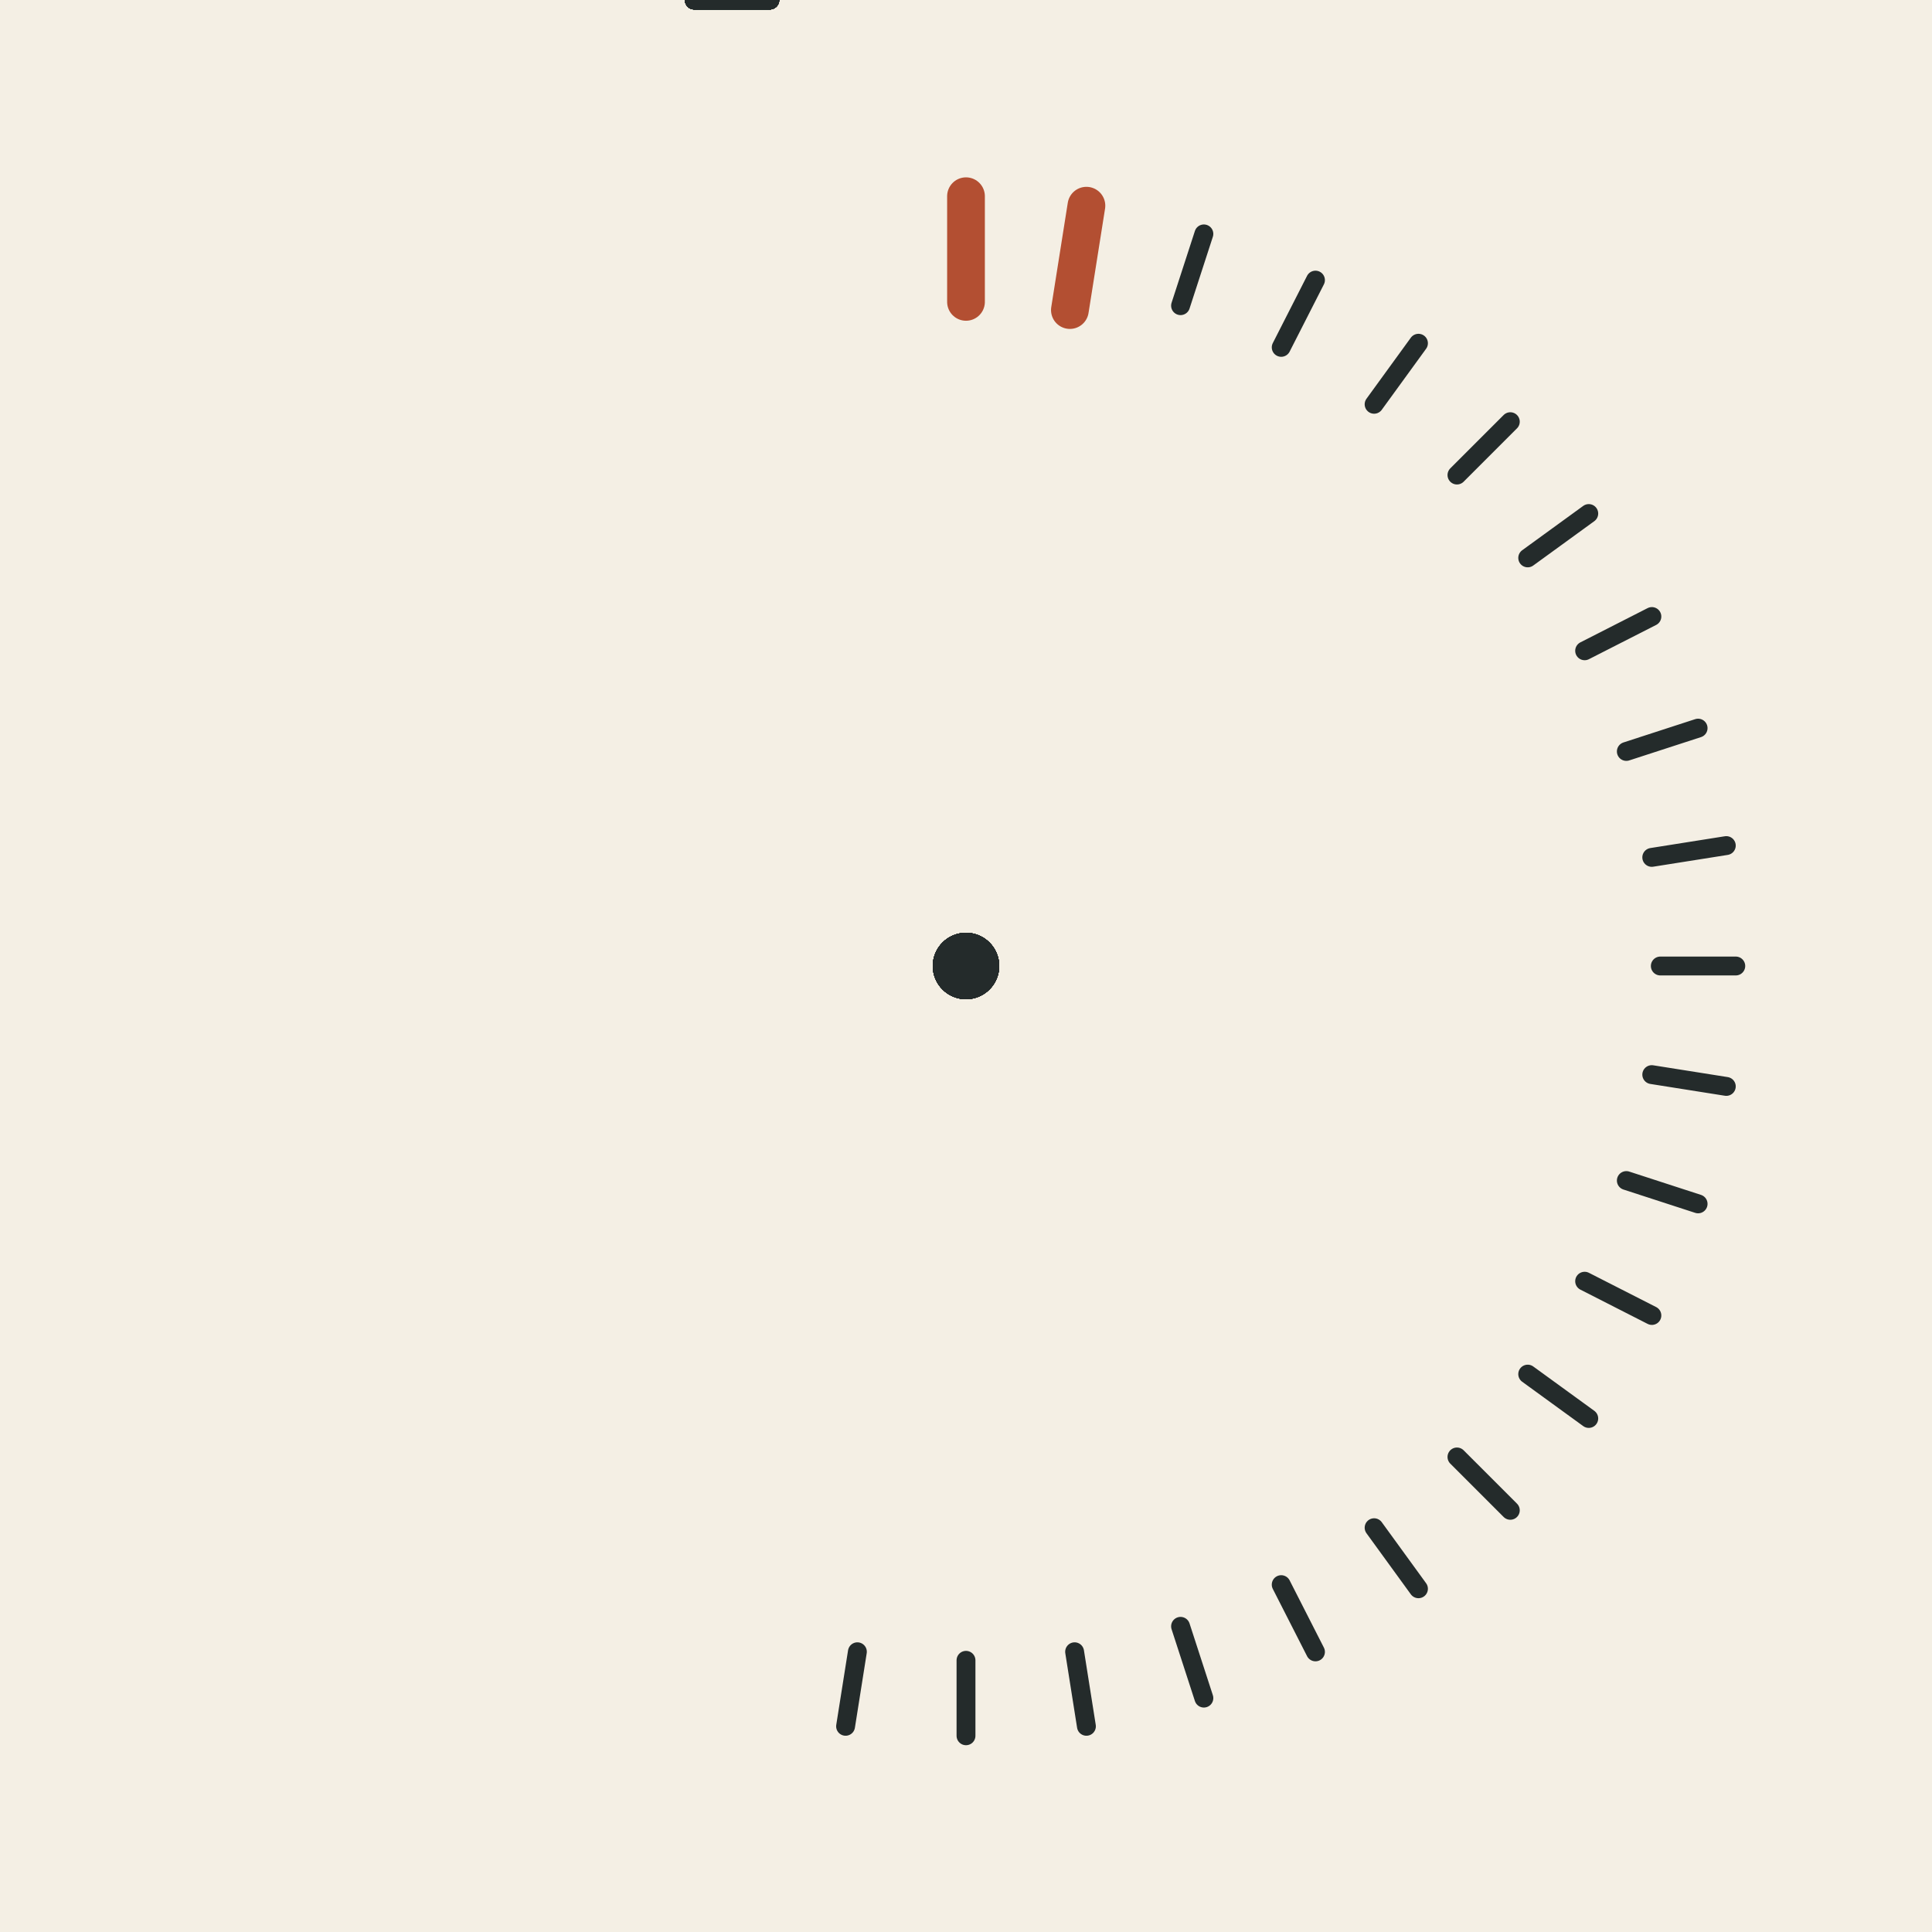
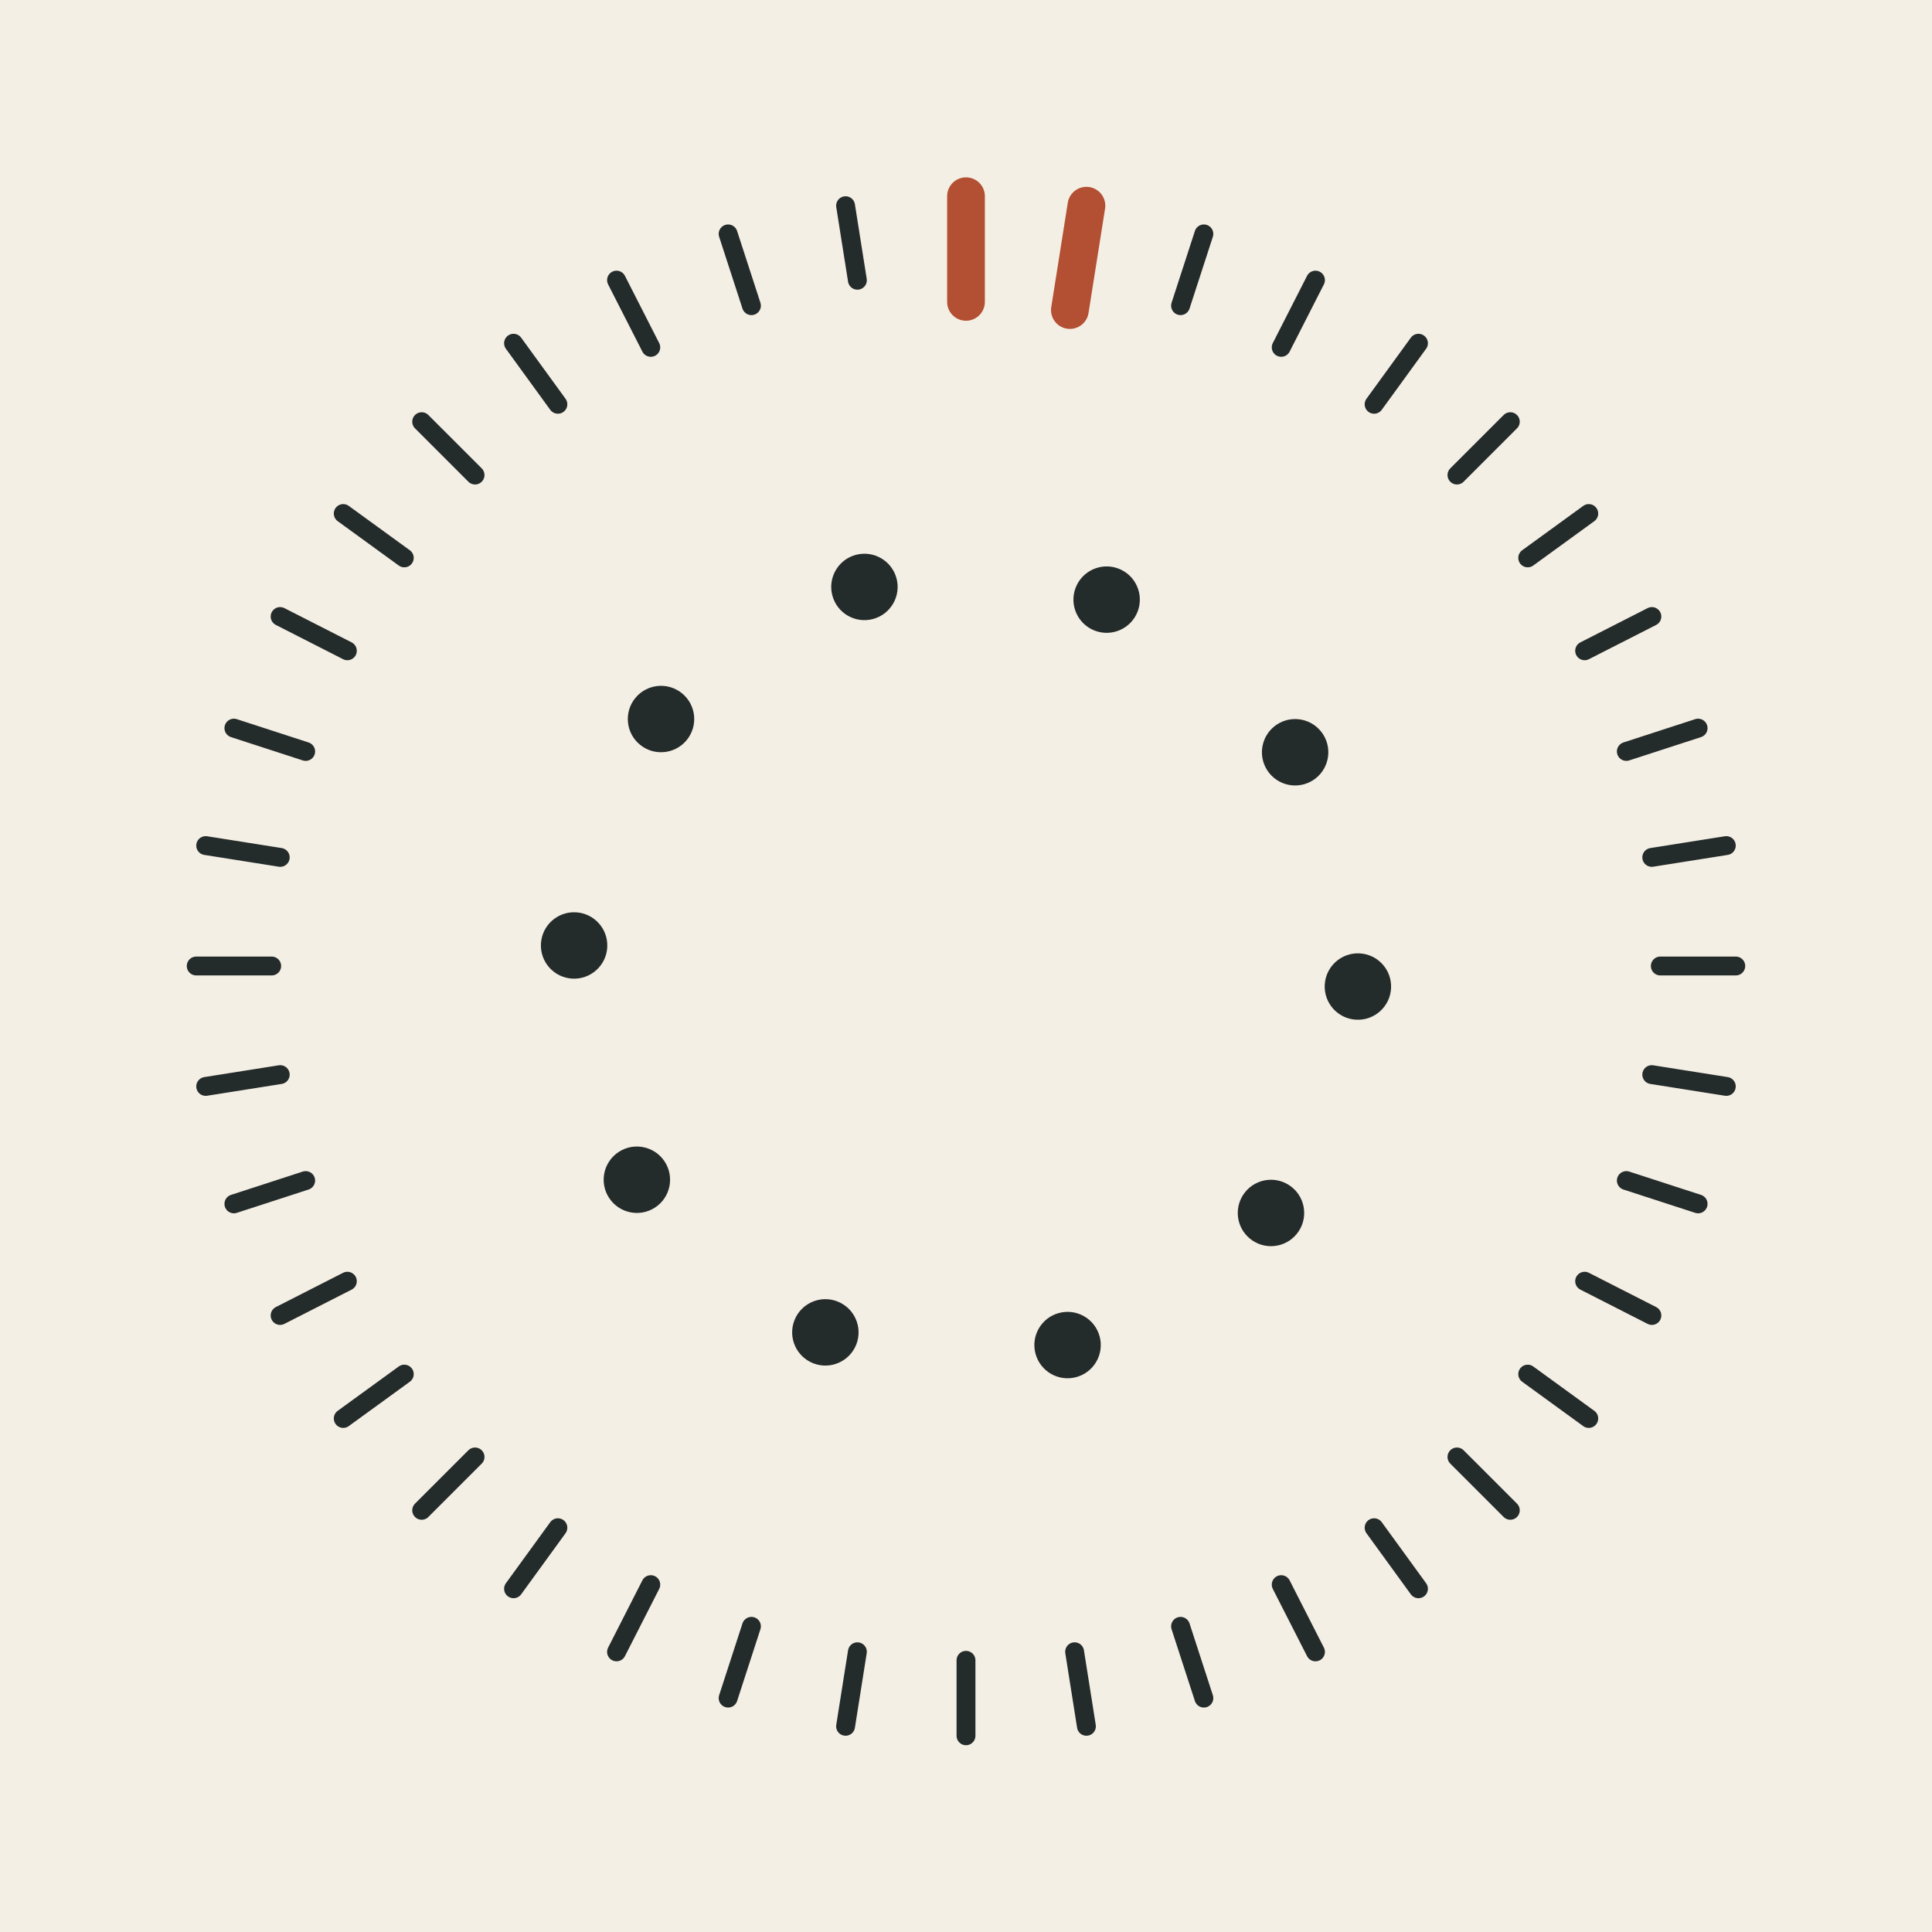
<svg xmlns="http://www.w3.org/2000/svg" width="512" height="512" viewBox="0 0 512 512">
  <rect width="512" height="512" fill="#F4EFE4" />
  <g id="ticks" stroke-linecap="round" data-count="40">
    <line id="tick-1" class="tick closed" x1="176" y1="0" x2="204" y2="0" stroke="#B34F32" stroke-width="10" transform="translate(256 256) rotate(-90)" />
    <line id="tick-2" class="tick closed" x1="176" y1="0" x2="204" y2="0" stroke="#B34F32" stroke-width="10" transform="translate(256 256) rotate(-81)" />
    <line id="tick-3" class="tick open" x1="184" y1="0" x2="204" y2="0" stroke="#242B2B" stroke-width="5" transform="translate(256 256) rotate(-72)" />
    <line id="tick-4" class="tick open" x1="184" y1="0" x2="204" y2="0" stroke="#242B2B" stroke-width="5" transform="translate(256 256) rotate(-63)" />
    <line id="tick-5" class="tick open" x1="184" y1="0" x2="204" y2="0" stroke="#242B2B" stroke-width="5" transform="translate(256 256) rotate(-54)" />
    <line id="tick-6" class="tick open" x1="184" y1="0" x2="204" y2="0" stroke="#242B2B" stroke-width="5" transform="translate(256 256) rotate(-45)" />
    <line id="tick-7" class="tick open" x1="184" y1="0" x2="204" y2="0" stroke="#242B2B" stroke-width="5" transform="translate(256 256) rotate(-36)" />
    <line id="tick-8" class="tick open" x1="184" y1="0" x2="204" y2="0" stroke="#242B2B" stroke-width="5" transform="translate(256 256) rotate(-27)" />
    <line id="tick-9" class="tick open" x1="184" y1="0" x2="204" y2="0" stroke="#242B2B" stroke-width="5" transform="translate(256 256) rotate(-18)" />
    <line id="tick-10" class="tick open" x1="184" y1="0" x2="204" y2="0" stroke="#242B2B" stroke-width="5" transform="translate(256 256) rotate(-9)" />
    <line id="tick-11" class="tick open" x1="184" y1="0" x2="204" y2="0" stroke="#242B2B" stroke-width="5" transform="translate(256 256) rotate(0)" />
    <line id="tick-12" class="tick open" x1="184" y1="0" x2="204" y2="0" stroke="#242B2B" stroke-width="5" transform="translate(256 256) rotate(9)" />
    <line id="tick-13" class="tick open" x1="184" y1="0" x2="204" y2="0" stroke="#242B2B" stroke-width="5" transform="translate(256 256) rotate(18)" />
    <line id="tick-14" class="tick open" x1="184" y1="0" x2="204" y2="0" stroke="#242B2B" stroke-width="5" transform="translate(256 256) rotate(27)" />
    <line id="tick-15" class="tick open" x1="184" y1="0" x2="204" y2="0" stroke="#242B2B" stroke-width="5" transform="translate(256 256) rotate(36)" />
    <line id="tick-16" class="tick open" x1="184" y1="0" x2="204" y2="0" stroke="#242B2B" stroke-width="5" transform="translate(256 256) rotate(45)" />
    <line id="tick-17" class="tick open" x1="184" y1="0" x2="204" y2="0" stroke="#242B2B" stroke-width="5" transform="translate(256 256) rotate(54)" />
    <line id="tick-18" class="tick open" x1="184" y1="0" x2="204" y2="0" stroke="#242B2B" stroke-width="5" transform="translate(256 256) rotate(63)" />
    <line id="tick-19" class="tick open" x1="184" y1="0" x2="204" y2="0" stroke="#242B2B" stroke-width="5" transform="translate(256 256) rotate(72)" />
    <line id="tick-20" class="tick open" x1="184" y1="0" x2="204" y2="0" stroke="#242B2B" stroke-width="5" transform="translate(256 256) rotate(81)" />
    <line id="tick-21" class="tick open" x1="184" y1="0" x2="204" y2="0" stroke="#242B2B" stroke-width="5" transform="translate(256 256) rotate(90)" />
    <line id="tick-22" class="tick open" x1="184" y1="0" x2="204" y2="0" stroke="#242B2B" stroke-width="5" transform="translate(256 256) rotate(99)" />
-     <line id="tick-23" class="tick open" x1="184" y1="0" x2="204" y2="0" stroke="#242B2B" stroke-width="5" transform="translate(256 256) rotate([redacted])" />
-     <line id="tick-24" class="tick open" x1="184" y1="0" x2="204" y2="0" stroke="#242B2B" stroke-width="5" transform="translate(256 256) rotate([redacted])" />
-     <line id="tick-25" class="tick open" x1="184" y1="0" x2="204" y2="0" stroke="#242B2B" stroke-width="5" transform="translate(256 256) rotate([redacted])" />
-     <line id="tick-26" class="tick open" x1="184" y1="0" x2="204" y2="0" stroke="#242B2B" stroke-width="5" transform="translate(256 256) rotate([redacted])" />
-     <line id="tick-27" class="tick open" x1="184" y1="0" x2="204" y2="0" stroke="#242B2B" stroke-width="5" transform="translate(256 256) rotate([redacted])" />
-     <line id="tick-28" class="tick open" x1="184" y1="0" x2="204" y2="0" stroke="#242B2B" stroke-width="5" transform="translate(256 256) rotate([redacted])" />
-     <line id="tick-29" class="tick open" x1="184" y1="0" x2="204" y2="0" stroke="#242B2B" stroke-width="5" transform="translate(256 256) rotate([redacted])" />
-     <line id="tick-30" class="tick open" x1="184" y1="0" x2="204" y2="0" stroke="#242B2B" stroke-width="5" transform="translate(256 256) rotate([redacted])" />
-     <line id="tick-31" class="tick open" x1="184" y1="0" x2="204" y2="0" stroke="#242B2B" stroke-width="5" transform="translate(256 256) rotate([redacted])" />
-     <line id="tick-32" class="tick open" x1="184" y1="0" x2="204" y2="0" stroke="#242B2B" stroke-width="5" transform="translate(256 256) rotate([redacted])" />
-     <line id="tick-33" class="tick open" x1="184" y1="0" x2="204" y2="0" stroke="#242B2B" stroke-width="5" transform="translate(256 256) rotate([redacted])" />
-     <line id="tick-34" class="tick open" x1="184" y1="0" x2="204" y2="0" stroke="#242B2B" stroke-width="5" transform="translate(256 256) rotate([redacted])" />
-     <line id="tick-35" class="tick open" x1="184" y1="0" x2="204" y2="0" stroke="#242B2B" stroke-width="5" transform="translate(256 256) rotate([redacted])" />
-     <line id="tick-36" class="tick open" x1="184" y1="0" x2="204" y2="0" stroke="#242B2B" stroke-width="5" transform="translate(256 256) rotate([redacted])" />
-     <line id="tick-37" class="tick open" x1="184" y1="0" x2="204" y2="0" stroke="#242B2B" stroke-width="5" transform="translate(256 256) rotate([redacted])" />
-     <line id="tick-38" class="tick open" x1="184" y1="0" x2="204" y2="0" stroke="#242B2B" stroke-width="5" transform="translate(256 256) rotate([redacted])" />
-     <line id="tick-39" class="tick open" x1="184" y1="0" x2="204" y2="0" stroke="#242B2B" stroke-width="5" transform="translate(256 256) rotate([redacted])" />
-     <line id="tick-40" class="tick open" x1="184" y1="0" x2="204" y2="0" stroke="#242B2B" stroke-width="5" transform="translate(256 256) rotate([redacted])" />
+     <line id="tick-23" class="tick open" x1="184" y1="0" x2="204" y2="0" stroke="#242B2B" stroke-width="5" transform="translate(256 256) rotate(108)" />
+     <line id="tick-24" class="tick open" x1="184" y1="0" x2="204" y2="0" stroke="#242B2B" stroke-width="5" transform="translate(256 256) rotate(117)" />
+     <line id="tick-25" class="tick open" x1="184" y1="0" x2="204" y2="0" stroke="#242B2B" stroke-width="5" transform="translate(256 256) rotate(126)" />
+     <line id="tick-26" class="tick open" x1="184" y1="0" x2="204" y2="0" stroke="#242B2B" stroke-width="5" transform="translate(256 256) rotate(135)" />
+     <line id="tick-27" class="tick open" x1="184" y1="0" x2="204" y2="0" stroke="#242B2B" stroke-width="5" transform="translate(256 256) rotate(144)" />
+     <line id="tick-28" class="tick open" x1="184" y1="0" x2="204" y2="0" stroke="#242B2B" stroke-width="5" transform="translate(256 256) rotate(153)" />
+     <line id="tick-29" class="tick open" x1="184" y1="0" x2="204" y2="0" stroke="#242B2B" stroke-width="5" transform="translate(256 256) rotate(162)" />
+     <line id="tick-30" class="tick open" x1="184" y1="0" x2="204" y2="0" stroke="#242B2B" stroke-width="5" transform="translate(256 256) rotate(171)" />
+     <line id="tick-31" class="tick open" x1="184" y1="0" x2="204" y2="0" stroke="#242B2B" stroke-width="5" transform="translate(256 256) rotate(180)" />
+     <line id="tick-32" class="tick open" x1="184" y1="0" x2="204" y2="0" stroke="#242B2B" stroke-width="5" transform="translate(256 256) rotate(189)" />
+     <line id="tick-33" class="tick open" x1="184" y1="0" x2="204" y2="0" stroke="#242B2B" stroke-width="5" transform="translate(256 256) rotate(198)" />
+     <line id="tick-34" class="tick open" x1="184" y1="0" x2="204" y2="0" stroke="#242B2B" stroke-width="5" transform="translate(256 256) rotate(207)" />
+     <line id="tick-35" class="tick open" x1="184" y1="0" x2="204" y2="0" stroke="#242B2B" stroke-width="5" transform="translate(256 256) rotate(216)" />
+     <line id="tick-36" class="tick open" x1="184" y1="0" x2="204" y2="0" stroke="#242B2B" stroke-width="5" transform="translate(256 256) rotate(225)" />
+     <line id="tick-37" class="tick open" x1="184" y1="0" x2="204" y2="0" stroke="#242B2B" stroke-width="5" transform="translate(256 256) rotate(234)" />
+     <line id="tick-38" class="tick open" x1="184" y1="0" x2="204" y2="0" stroke="#242B2B" stroke-width="5" transform="translate(256 256) rotate(243)" />
+     <line id="tick-39" class="tick open" x1="184" y1="0" x2="204" y2="0" stroke="#242B2B" stroke-width="5" transform="translate(256 256) rotate(252)" />
+     <line id="tick-40" class="tick open" x1="184" y1="0" x2="204" y2="0" stroke="#242B2B" stroke-width="5" transform="translate(256 256) rotate(261)" />
  </g>
  <g id="days" fill="#242B2B" data-count="10" transform="translate(256 256) rotate(129)">
-     <circle id="day-1" class="day" cx="[redacted]" cy="0" r="8.8" transform="rotate(-90)" />
-     <circle id="day-2" class="day" cx="[redacted]" cy="0" r="8.8" transform="rotate(-54)" />
-     <circle id="day-3" class="day" cx="[redacted]" cy="0" r="8.8" transform="rotate(-18)" />
-     <circle id="day-4" class="day" cx="[redacted]" cy="0" r="8.8" transform="rotate(18)" />
-     <circle id="day-5" class="day" cx="[redacted]" cy="0" r="8.8" transform="rotate(54)" />
-     <circle id="day-6" class="day" cx="[redacted]" cy="0" r="8.8" transform="rotate(90)" />
-     <circle id="day-7" class="day" cx="[redacted]" cy="0" r="8.8" transform="rotate([redacted])" />
-     <circle id="day-8" class="day" cx="[redacted]" cy="0" r="8.8" transform="rotate([redacted])" />
-     <circle id="day-9" class="day" cx="[redacted]" cy="0" r="8.8" transform="rotate([redacted])" />
-     <circle id="day-10" class="day" cx="[redacted]" cy="0" r="8.8" transform="rotate([redacted])" />
+     <circle id="day-1" class="day" cx="104" cy="0" r="8.8" transform="rotate(-90)" />
+     <circle id="day-2" class="day" cx="104" cy="0" r="8.8" transform="rotate(-54)" />
+     <circle id="day-3" class="day" cx="104" cy="0" r="8.8" transform="rotate(-18)" />
+     <circle id="day-4" class="day" cx="104" cy="0" r="8.8" transform="rotate(18)" />
+     <circle id="day-5" class="day" cx="104" cy="0" r="8.8" transform="rotate(54)" />
+     <circle id="day-6" class="day" cx="104" cy="0" r="8.8" transform="rotate(90)" />
+     <circle id="day-7" class="day" cx="104" cy="0" r="8.8" transform="rotate(126)" />
+     <circle id="day-8" class="day" cx="104" cy="0" r="8.8" transform="rotate(162)" />
+     <circle id="day-9" class="day" cx="104" cy="0" r="8.8" transform="rotate(198)" />
+     <circle id="day-10" class="day" cx="104" cy="0" r="8.8" transform="rotate(234)" />
  </g>
</svg>
